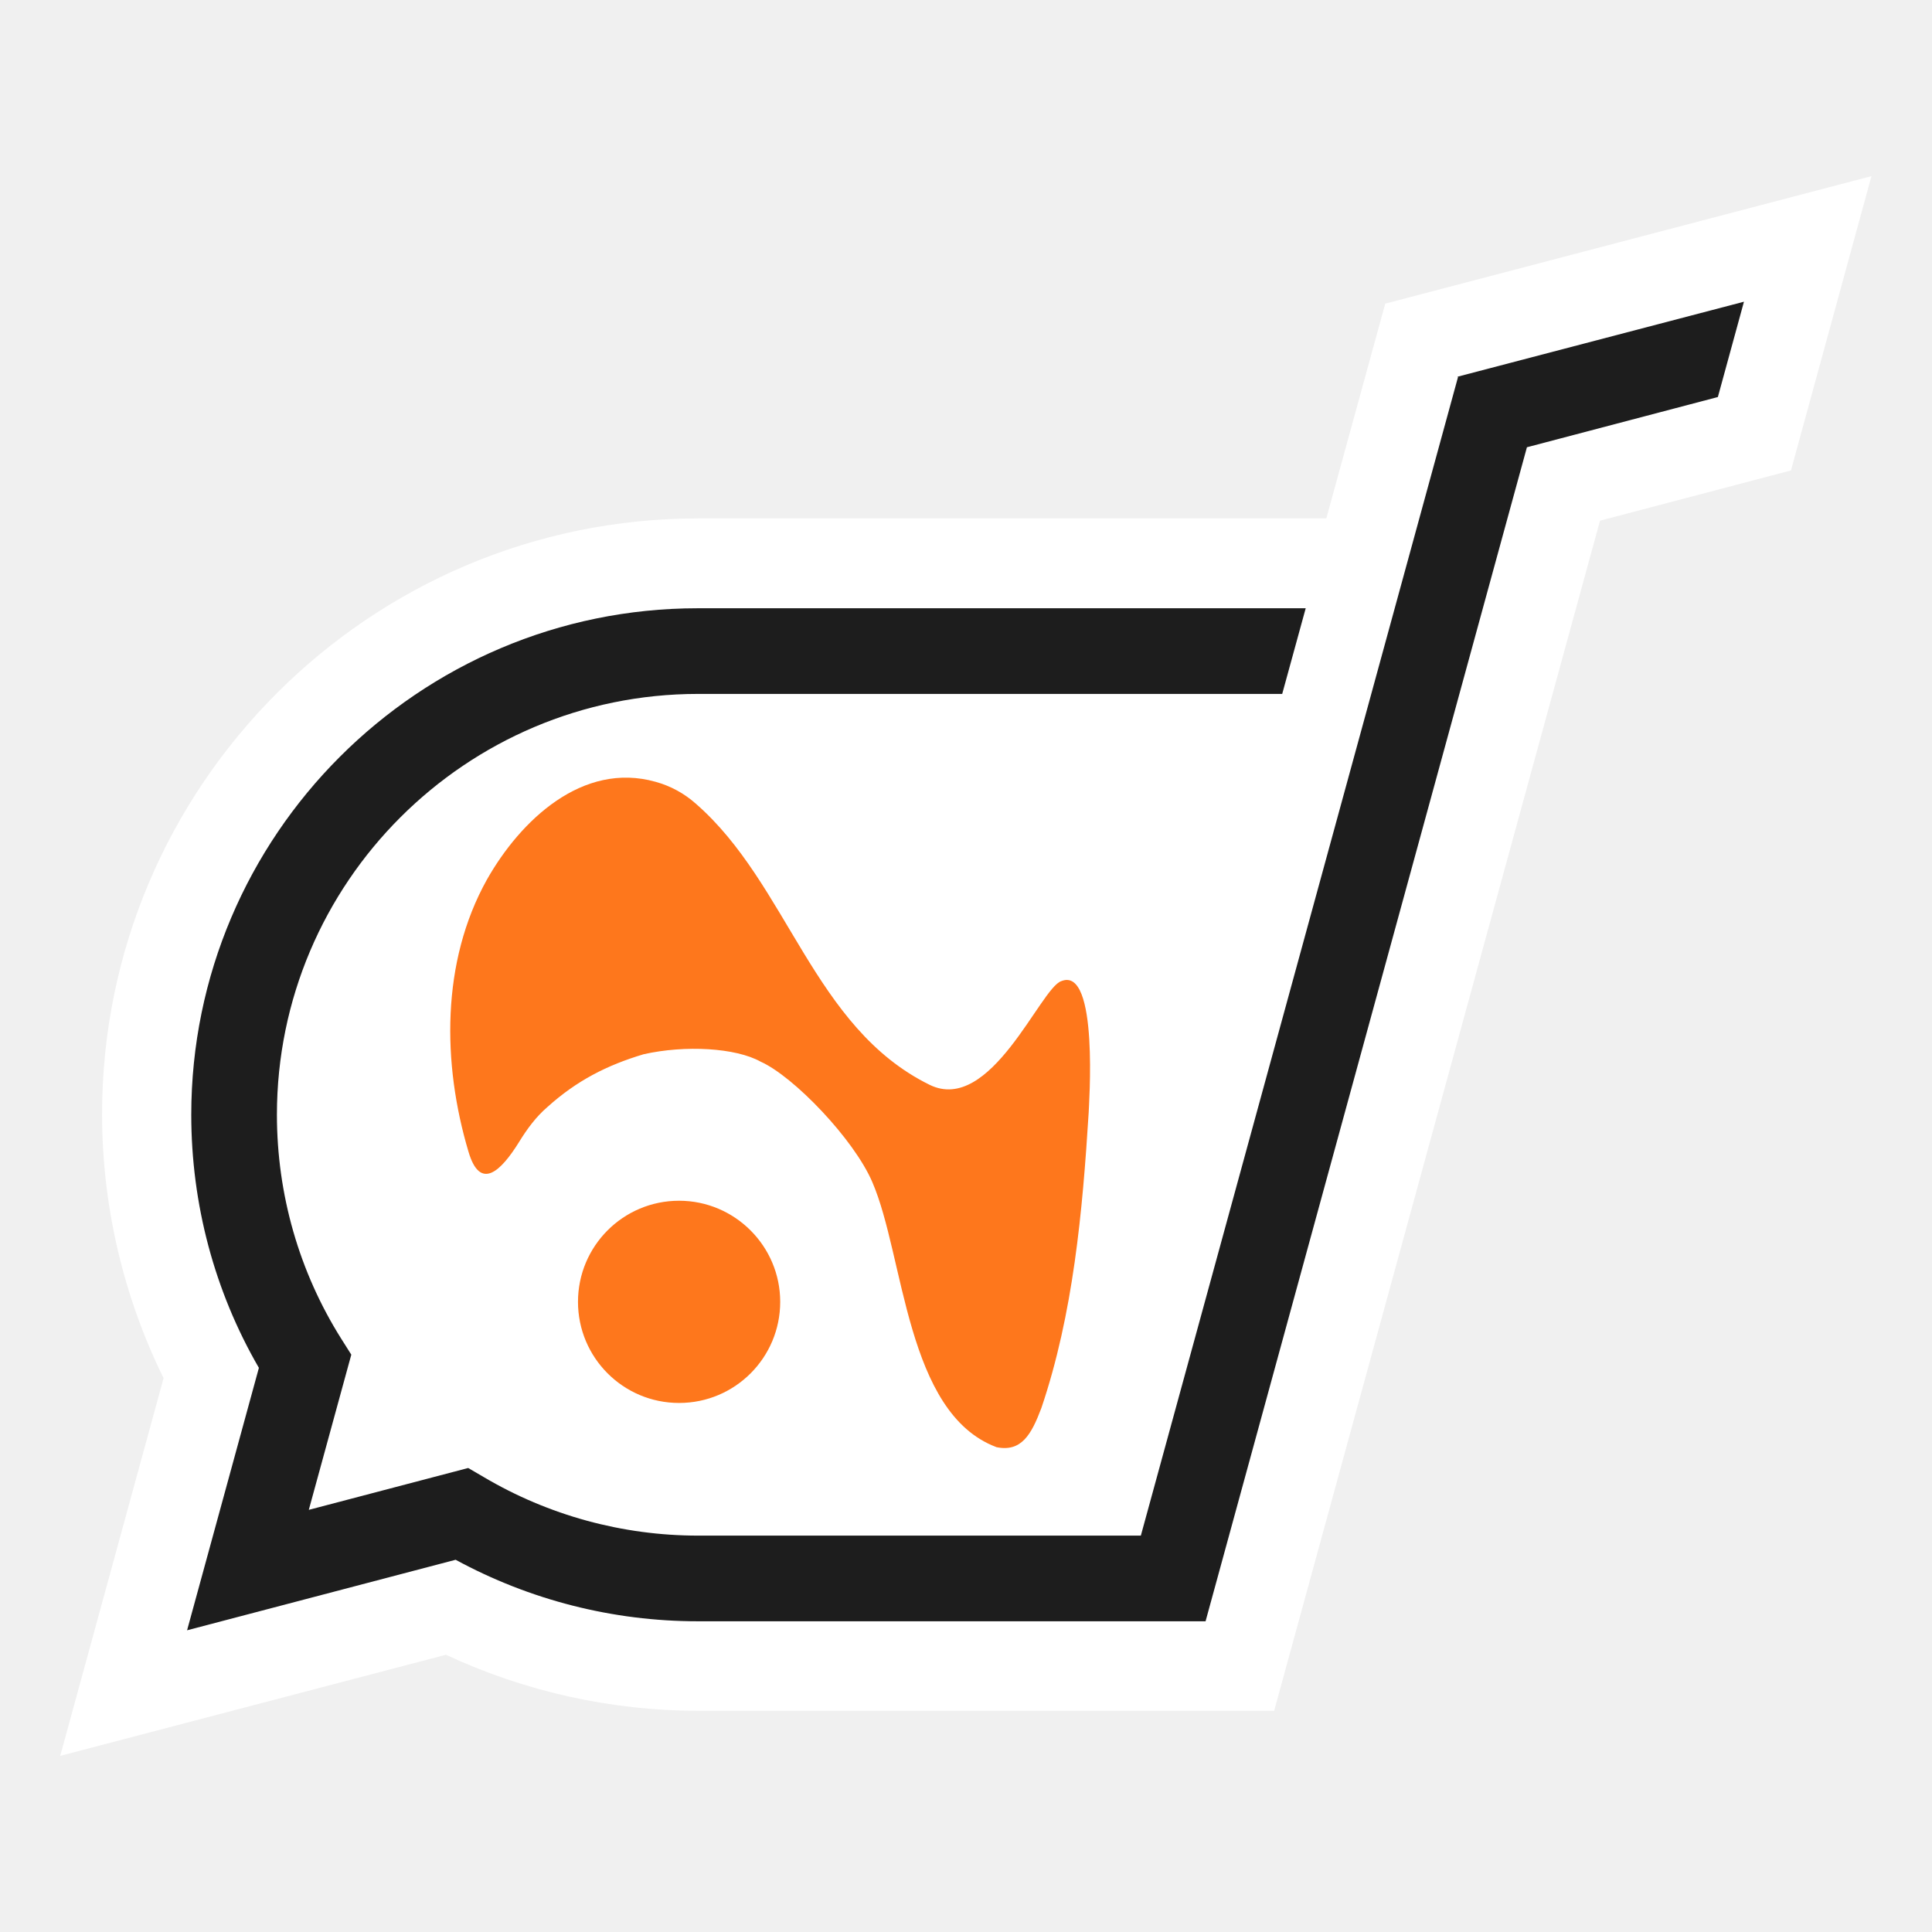
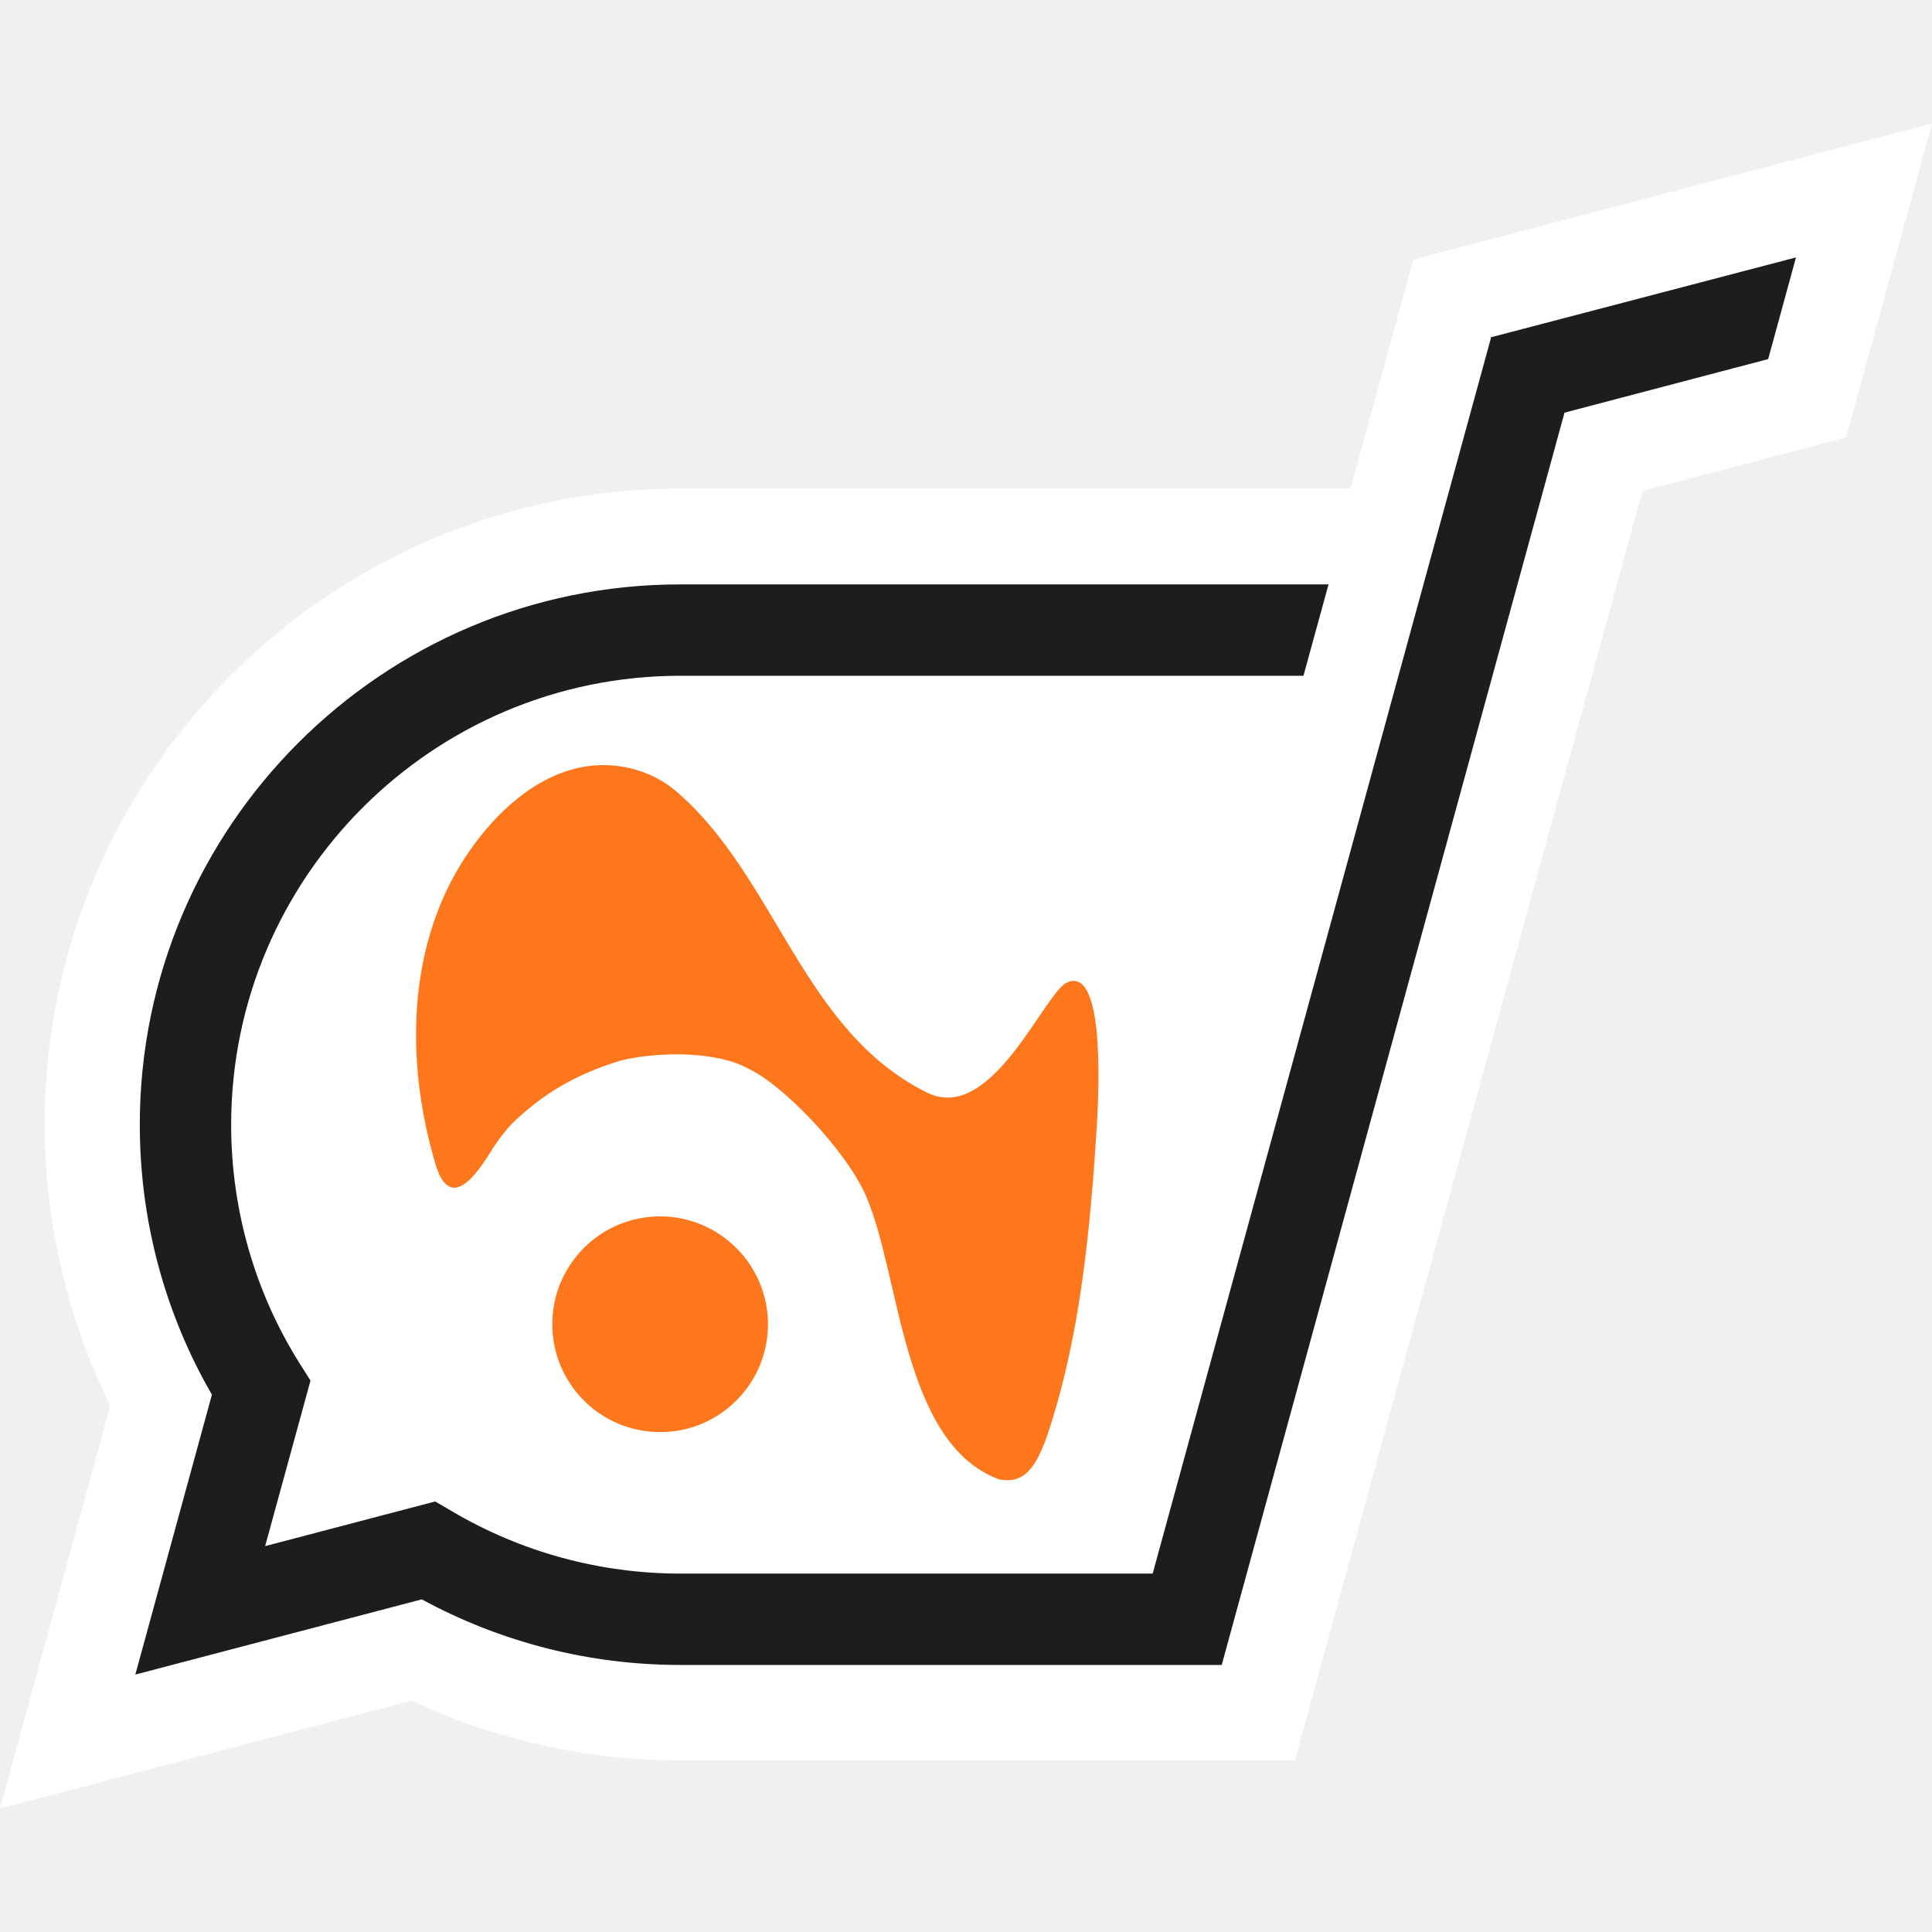
- <svg xmlns="http://www.w3.org/2000/svg" id="Layer_1" data-name="Layer 1" viewBox="0 0 60 60" fill="none">
-   <defs>
-     <style>
-       .cls-2 {
-         fill: #1d1d1d;
-       }
- 
-       .cls-3 {
-         fill: #fe771c;
-         fill-rule: evenodd;
-       }
- 
-       .cls-4 {
-         fill: #fff;
-       }
-     </style>
-   </defs>
-   <g>
-     <path class="cls-4" d="M5.08,42.8c-1.25-2.54-1.91-5.35-1.91-8.2,0-10.2,8.31-18.5,18.51-18.5h19.51l1.83-6.67,15.1-3.96-2.5,9.14-5.93,1.56-10.12,36.96h-17.89c-2.7,0-5.39-.6-7.83-1.74l-11.98,3.14,3.21-11.73h0Z" />
-     <path class="cls-4" d="M45.28,11.71l-9.85,35.98h-13.75c-2.35,0-4.65-.63-6.66-1.82l-.48-.28-4.95,1.3,1.32-4.82-.31-.49c-1.31-2.08-2-4.49-2-6.96,0-7.21,5.87-13.07,13.08-13.07h18.14l.73-2.66h-18.88c-8.67,0-15.73,7.06-15.73,15.73,0,2.77.72,5.48,2.1,7.86l-2.23,8.15,8.34-2.19c2.3,1.25,4.88,1.91,7.52,1.91h15.77l9.98-36.46,5.93-1.56.81-2.96-8.9,2.33h0Z" />
-     <path class="cls-3" d="M21.09,37.29c1.73,0,3.14,1.41,3.14,3.14s-1.4,3.14-3.14,3.14-3.14-1.41-3.14-3.14,1.4-3.14,3.14-3.14h0ZM30.93,44.94c.79.17,1.1-.39,1.41-1.21.99-2.92,1.28-6.11,1.47-9.18,0-.16.33-4.56-.85-4.08-.65.21-2.19,4.15-4.09,3.22-3.62-1.78-4.39-6.23-7.26-8.73-.36-.32-.78-.55-1.25-.68-2.27-.64-4.2,1.2-5.24,3.04-1.42,2.55-1.39,5.7-.57,8.45.36,1.22,1,.62,1.58-.32.24-.39.52-.77.87-1.07.91-.82,1.85-1.3,2.99-1.64,1.29-.29,2.86-.2,3.63.23,1.03.46,2.9,2.41,3.47,3.74,1,2.31,1.04,7.17,3.85,8.23h0Z" />
-     <path class="cls-2" d="M45.28,11.71l-9.85,35.98h-13.75c-2.35,0-4.65-.63-6.66-1.82l-.48-.28-4.95,1.3,1.32-4.82-.31-.49c-1.31-2.08-2-4.49-2-6.96,0-7.21,5.87-13.07,13.08-13.07h18.14l.73-2.66h-18.88c-8.67,0-15.73,7.06-15.73,15.73,0,2.77.72,5.48,2.1,7.86l-2.23,8.15,8.34-2.19c2.3,1.25,4.88,1.91,7.52,1.91h15.77l9.98-36.46,5.93-1.56.81-2.96-8.9,2.33h0Z" />
+ <svg xmlns="http://www.w3.org/2000/svg" width="60" height="60" viewBox="0 0 60 60" fill="none">
+   <g transform="translate(-1.994667 -2) scale(1.066667)">
+     <path fill="#fff" d="M5.08,42.8c-1.25-2.54-1.91-5.35-1.91-8.2,0-10.2,8.31-18.5,18.51-18.5h19.51l1.83-6.67,15.1-3.96-2.5,9.14-5.93,1.56-10.12,36.96h-17.89c-2.7,0-5.39-.6-7.83-1.74l-11.98,3.14,3.21-11.73h0Z" />
+     <path fill="#fe771c" fill-rule="evenodd" d="M21.09,37.29c1.73,0,3.14,1.41,3.14,3.14s-1.4,3.14-3.14,3.14-3.14-1.41-3.14-3.14,1.4-3.14,3.14-3.14h0ZM30.93,44.94c.79.17,1.1-.39,1.41-1.21.99-2.92,1.28-6.11,1.47-9.18,0-.16.33-4.56-.85-4.08-.65.21-2.19,4.15-4.09,3.22-3.62-1.78-4.39-6.23-7.26-8.73-.36-.32-.78-.55-1.25-.68-2.27-.64-4.2,1.2-5.24,3.04-1.42,2.55-1.39,5.7-.57,8.45.36,1.22,1,.62,1.58-.32.24-.39.52-.77.87-1.07.91-.82,1.85-1.3,2.99-1.64,1.29-.29,2.86-.2,3.63.23,1.03.46,2.9,2.41,3.47,3.74,1,2.31,1.04,7.17,3.85,8.23h0Z" />
+     <path fill="#1d1d1d" d="M45.28,11.71l-9.85,35.98h-13.75c-2.35,0-4.65-.63-6.66-1.82l-.48-.28-4.95,1.3,1.32-4.82-.31-.49c-1.31-2.08-2-4.49-2-6.96,0-7.21,5.87-13.07,13.08-13.07h18.14l.73-2.66h-18.88c-8.67,0-15.73,7.06-15.73,15.73,0,2.77.72,5.48,2.1,7.86l-2.23,8.15,8.34-2.19c2.3,1.25,4.88,1.91,7.52,1.91h15.77l9.98-36.46,5.93-1.56.81-2.96-8.9,2.33h0Z" />
  </g>
</svg>
